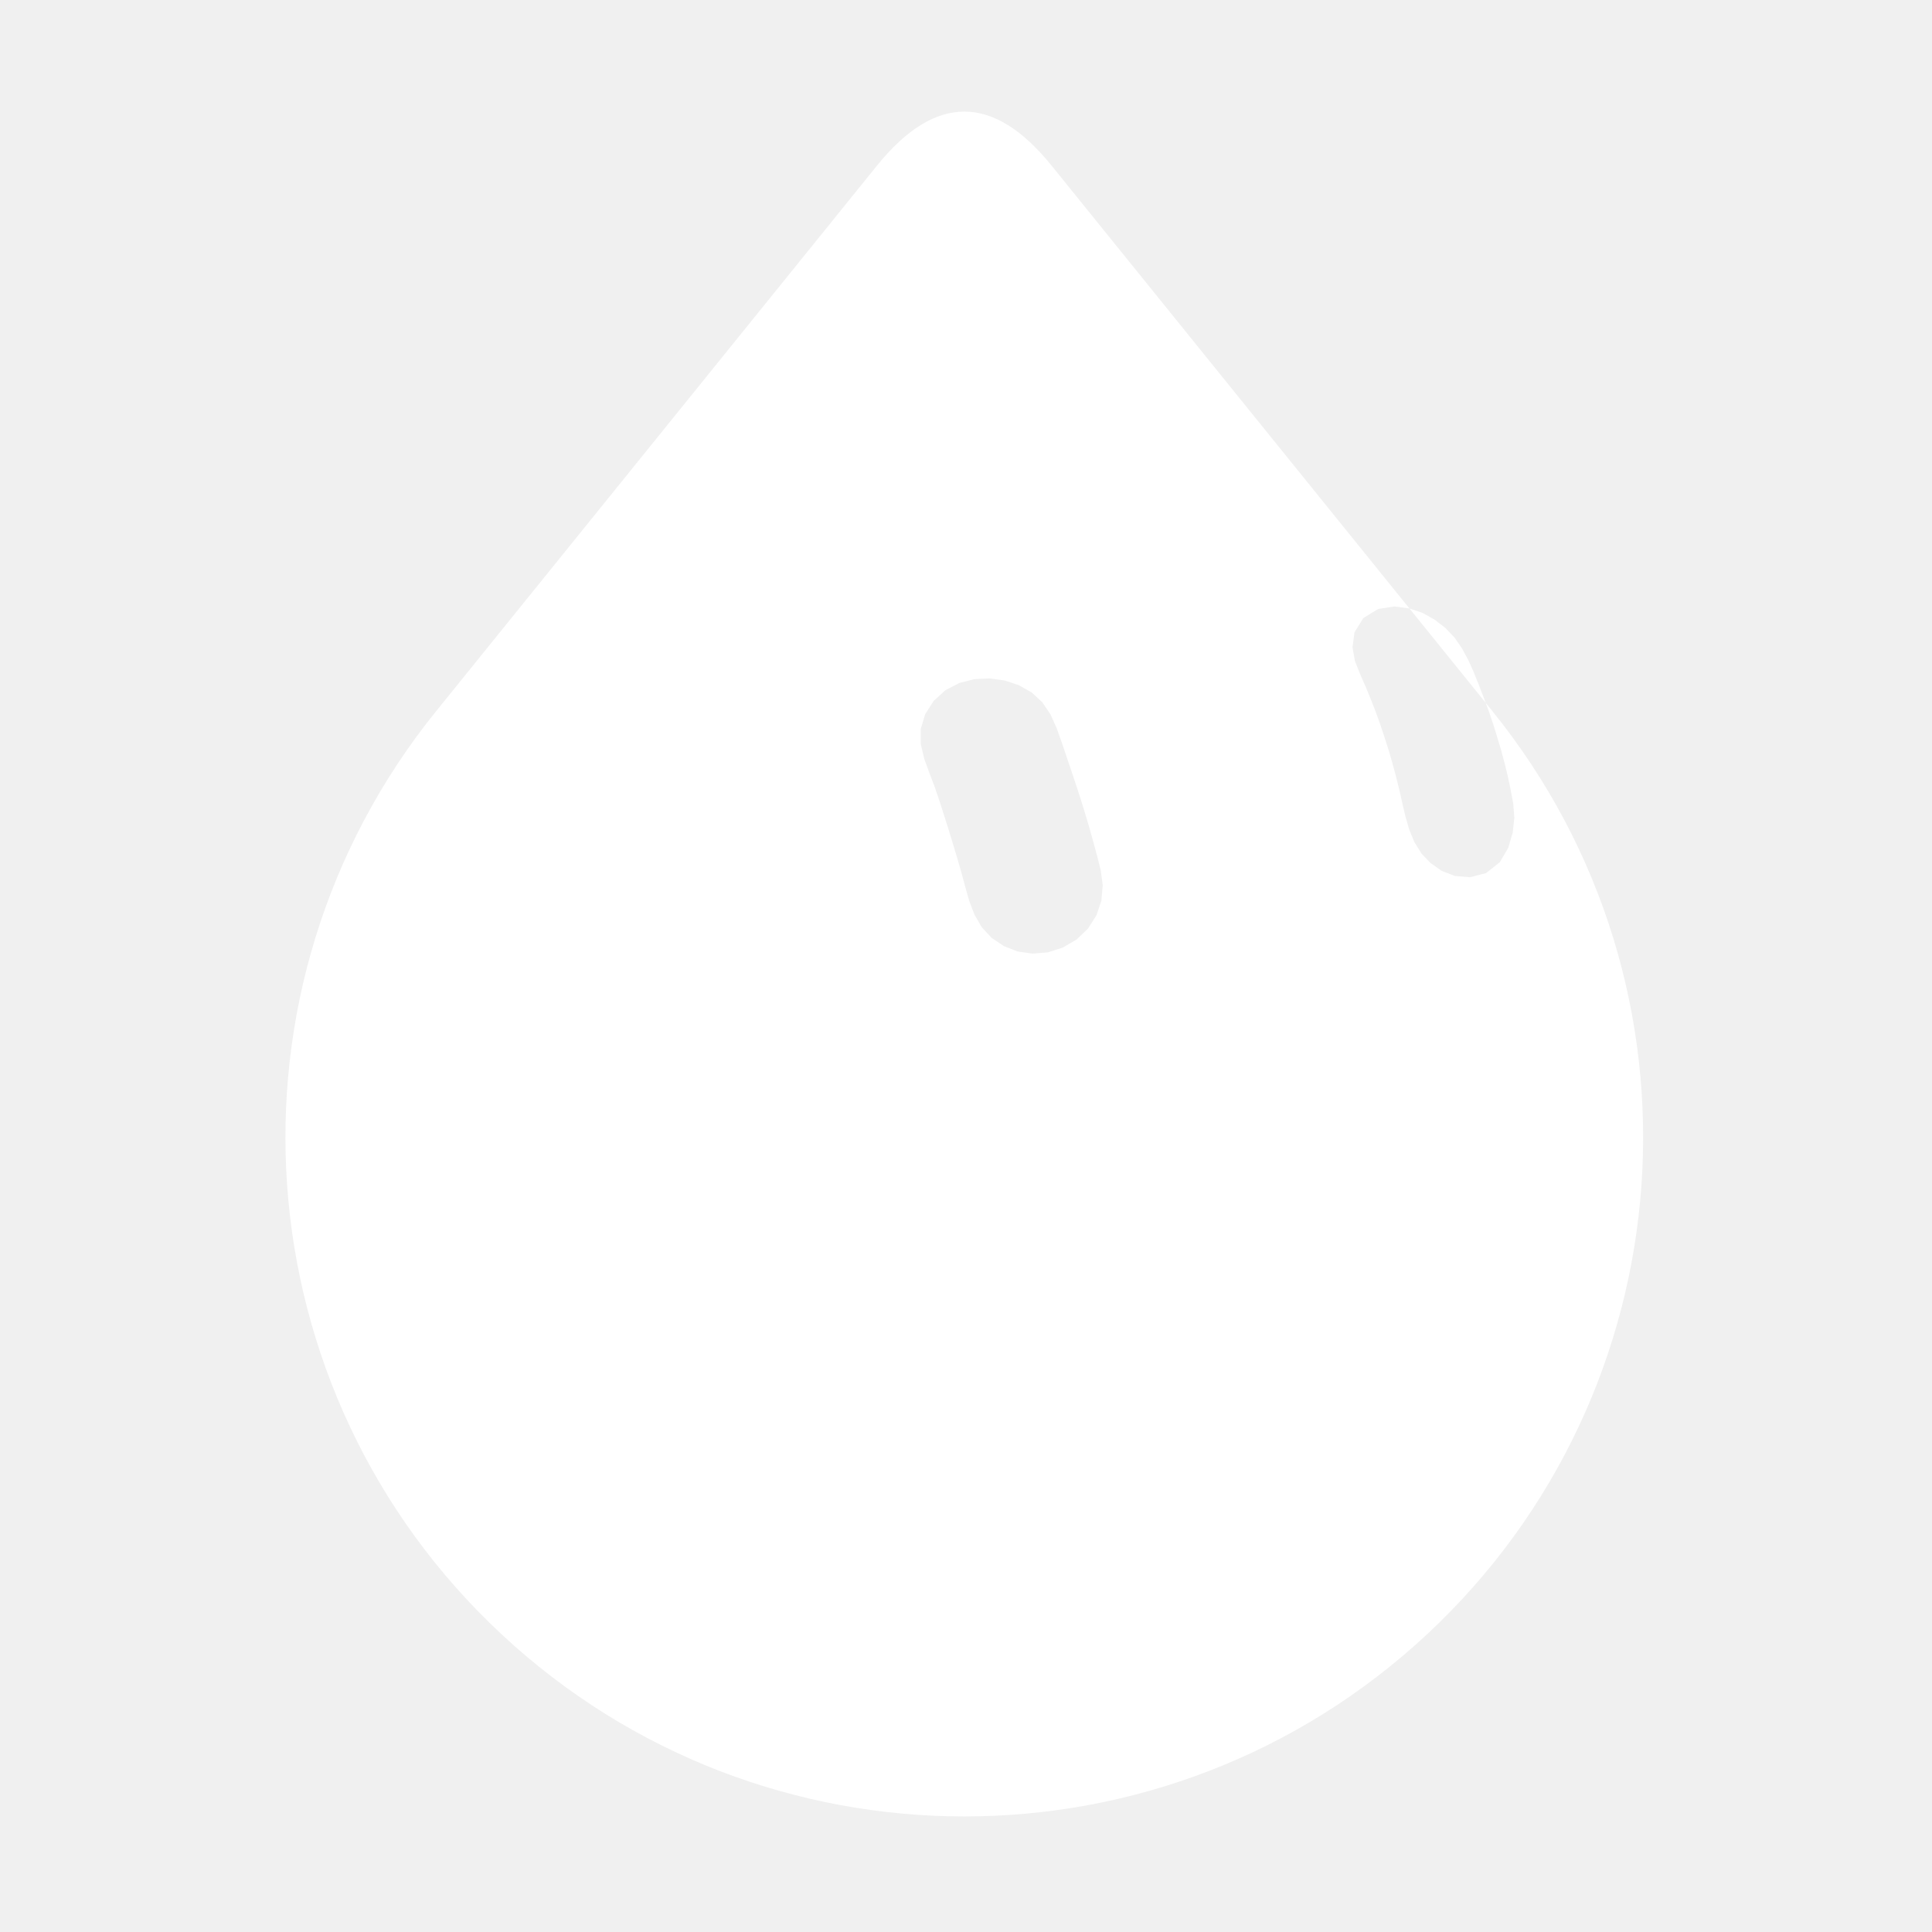
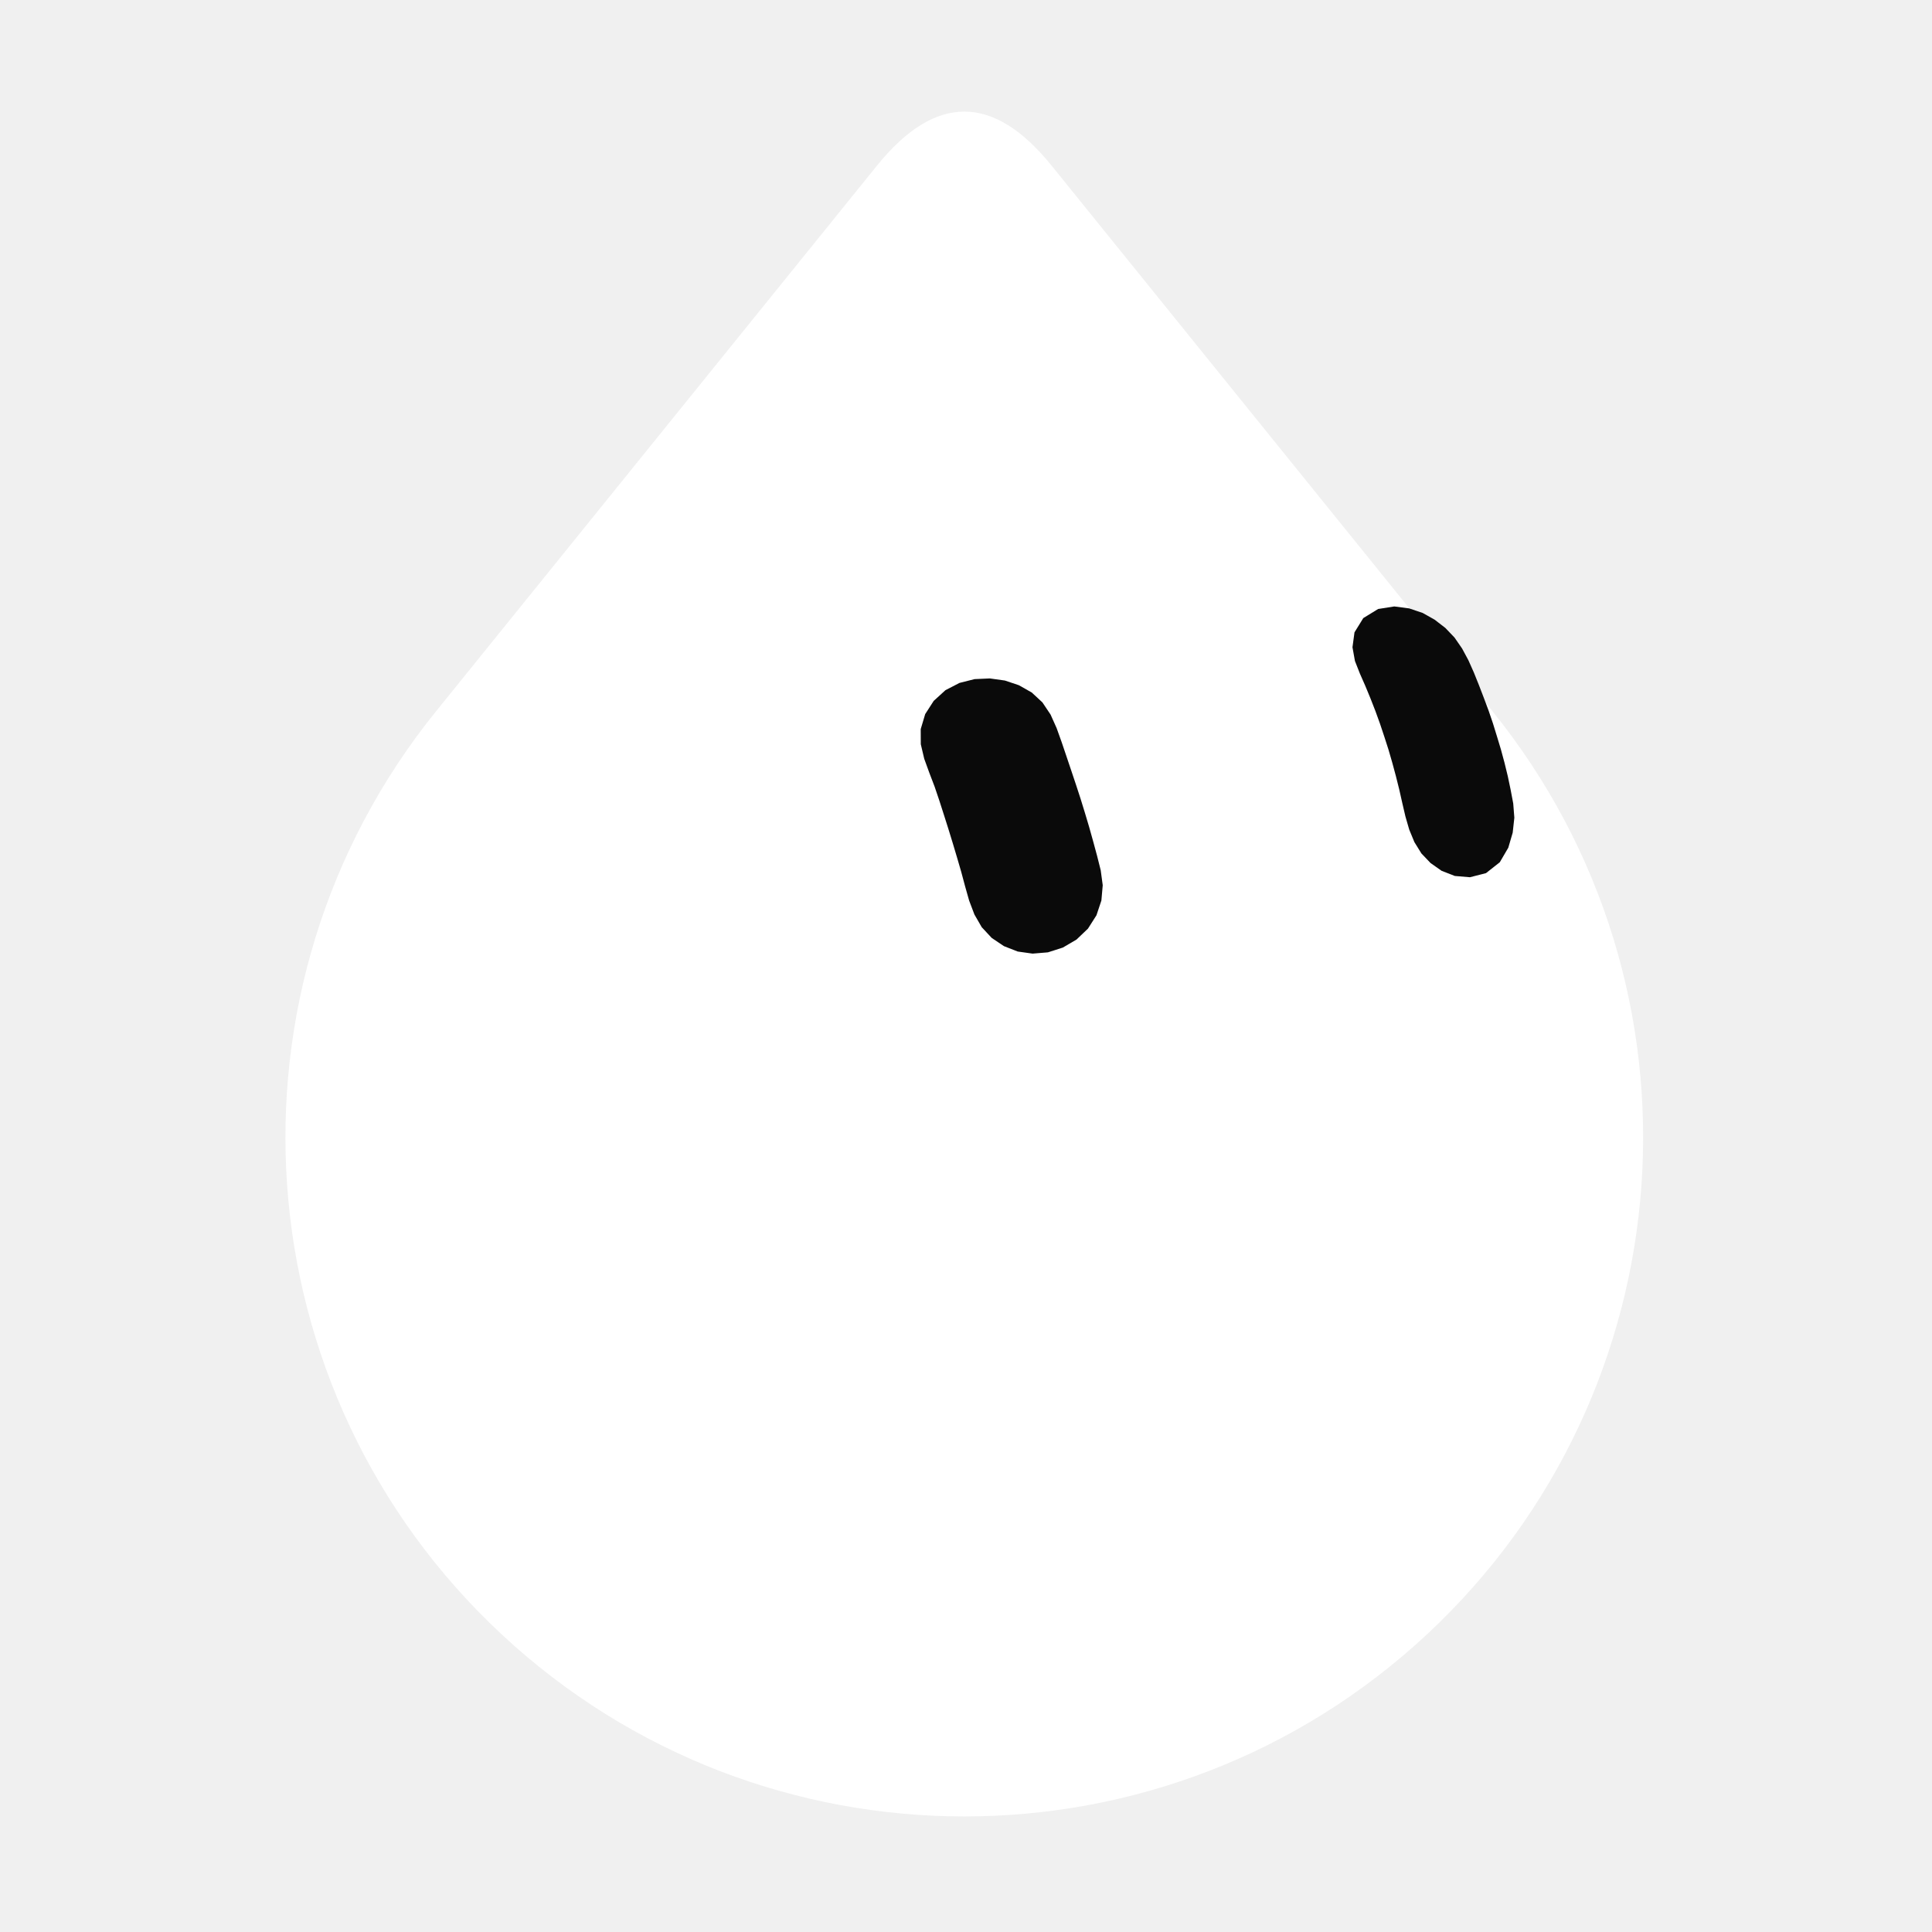
<svg xmlns="http://www.w3.org/2000/svg" width="229" height="229" viewBox="-15 -15 259 259">
  <g class="grok-bot-mark" data-official-id="teardrop" data-picker-shape="teardrop">
-     <path class="grok-bot-mark__compound" fill="#FFFFFF" fill-rule="evenodd" d="M125.97 7.2Q114.27 -7.28 102.57 7.2L43.49 80.31C13.46 117.46 17.28 171.51 52.23 204.08C87.17 236.65 141.37 236.65 176.32 204.08C211.26 171.51 215.08 117.46 185.05 80.31Z M117.70 75.95L119.71 76.23L121.59 76.86L123.32 77.84L124.75 79.17L125.84 80.80L126.65 82.61L127.32 84.48L127.96 86.37L128.60 88.27L129.23 90.15L129.85 92.05L130.44 93.96L131.01 95.87L131.55 97.80L132.07 99.72L132.56 101.67L132.83 103.67L132.65 105.72L131.99 107.70L130.85 109.49L129.31 110.96L127.48 112.03L125.48 112.67L123.43 112.84L121.43 112.56L119.59 111.84L117.95 110.74L116.61 109.30L115.63 107.60L114.92 105.73L114.38 103.82L113.86 101.88L113.30 99.96L112.73 98.05L112.14 96.13L111.54 94.24L110.93 92.34L110.29 90.45L109.58 88.59L108.90 86.72L108.44 84.77L108.43 82.74L109.03 80.73L110.17 78.96L111.75 77.52L113.63 76.55L115.65 76.04Z M171.91 66.30L173.91 66.56L175.72 67.17L177.32 68.07L178.76 69.18L179.99 70.47L181.00 71.93L181.85 73.51L182.58 75.15L183.26 76.84L183.91 78.53L184.55 80.24L185.14 81.97L185.68 83.72L186.21 85.47L186.69 87.25L187.13 89.05L187.51 90.86L187.86 92.71L188.01 94.62L187.79 96.62L187.20 98.64L186.06 100.59L184.21 102.05L182.06 102.60L180.03 102.43L178.26 101.74L176.78 100.70L175.55 99.41L174.61 97.89L173.92 96.22L173.41 94.46L172.99 92.66L172.58 90.84L172.13 89.04L171.65 87.26L171.14 85.50L170.58 83.76L170.00 82.02L169.38 80.31L168.72 78.62L168.03 76.95L167.30 75.29L166.64 73.61L166.31 71.77L166.58 69.77L167.76 67.86L169.75 66.64Z" />
+     <path class="grok-bot-mark__head" fill="#FFFFFF" d="M125.97 7.2Q114.27 -7.28 102.57 7.2L43.49 80.31C13.46 117.46 17.28 171.51 52.23 204.08C87.17 236.65 141.37 236.65 176.32 204.08C211.26 171.51 215.08 117.46 185.05 80.31Z" />
+     <path class="grok-bot-mark__eye grok-bot-mark__eye--left" fill="#0A0A0A" d="M117.70 75.95L119.71 76.23L121.59 76.86L123.32 77.84L124.75 79.17L125.84 80.80L126.65 82.61L127.32 84.48L127.96 86.37L128.60 88.27L129.23 90.15L129.85 92.05L130.44 93.96L131.01 95.87L131.55 97.80L132.07 99.72L132.56 101.67L132.83 103.67L132.65 105.72L131.99 107.70L130.85 109.49L129.31 110.96L127.48 112.03L125.48 112.67L123.43 112.84L121.43 112.56L119.59 111.84L117.95 110.74L116.61 109.30L115.63 107.60L114.92 105.73L114.38 103.82L113.86 101.88L113.30 99.96L112.73 98.05L112.14 96.13L111.54 94.24L110.93 92.34L110.29 90.45L109.58 88.59L108.90 86.72L108.44 84.77L108.43 82.74L109.03 80.73L110.17 78.96L111.75 77.52L113.63 76.55L115.65 76.04Z" />
+     <path class="grok-bot-mark__eye grok-bot-mark__eye--right" fill="#0A0A0A" d="M171.91 66.30L173.91 66.56L175.72 67.17L177.32 68.07L178.76 69.18L179.99 70.47L181.00 71.93L181.85 73.51L182.58 75.15L183.26 76.84L183.91 78.53L184.55 80.24L185.14 81.97L185.68 83.72L186.21 85.47L186.69 87.25L187.13 89.05L187.51 90.86L187.86 92.71L188.01 94.62L187.79 96.62L187.20 98.64L186.06 100.59L184.21 102.05L182.06 102.60L180.03 102.43L178.26 101.74L176.78 100.70L175.55 99.41L174.61 97.89L173.92 96.22L173.41 94.46L172.99 92.66L172.58 90.84L172.13 89.04L171.65 87.26L171.14 85.50L170.58 83.76L170.00 82.02L169.38 80.31L168.72 78.62L168.03 76.95L167.30 75.29L166.64 73.61L166.31 71.77L166.58 69.77L167.76 67.86L169.75 66.64Z" />
  </g>
</svg>
